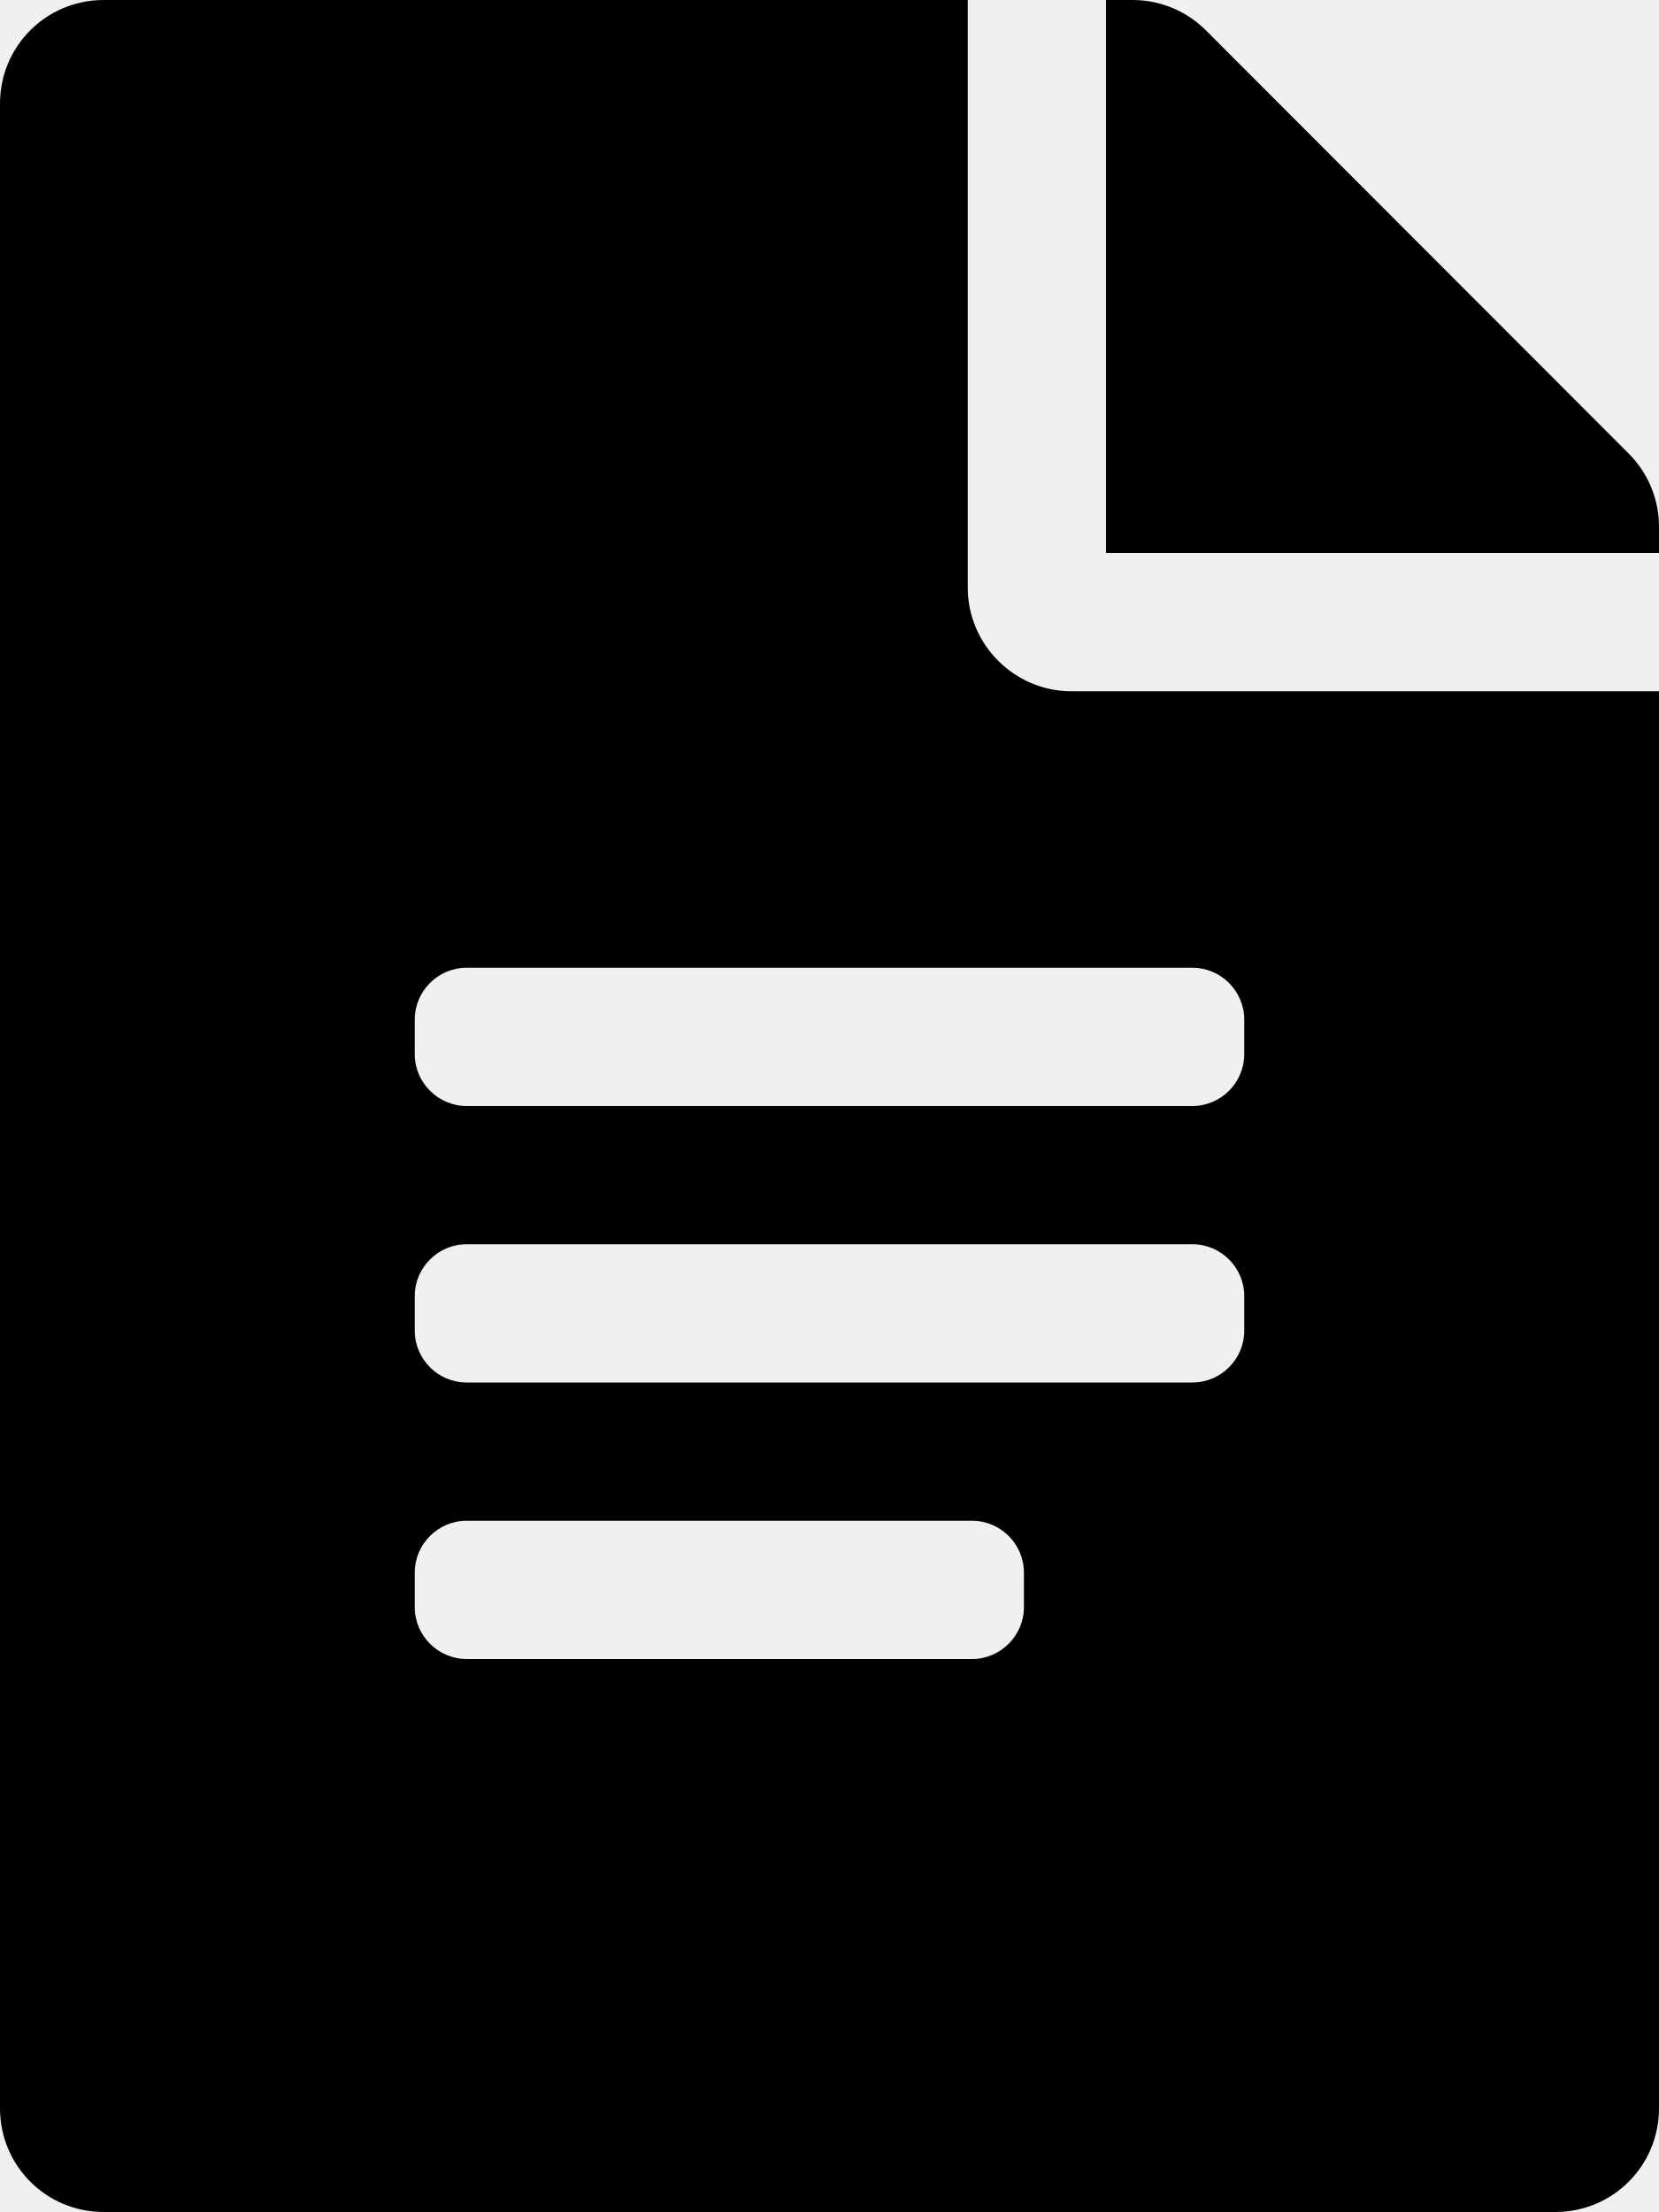
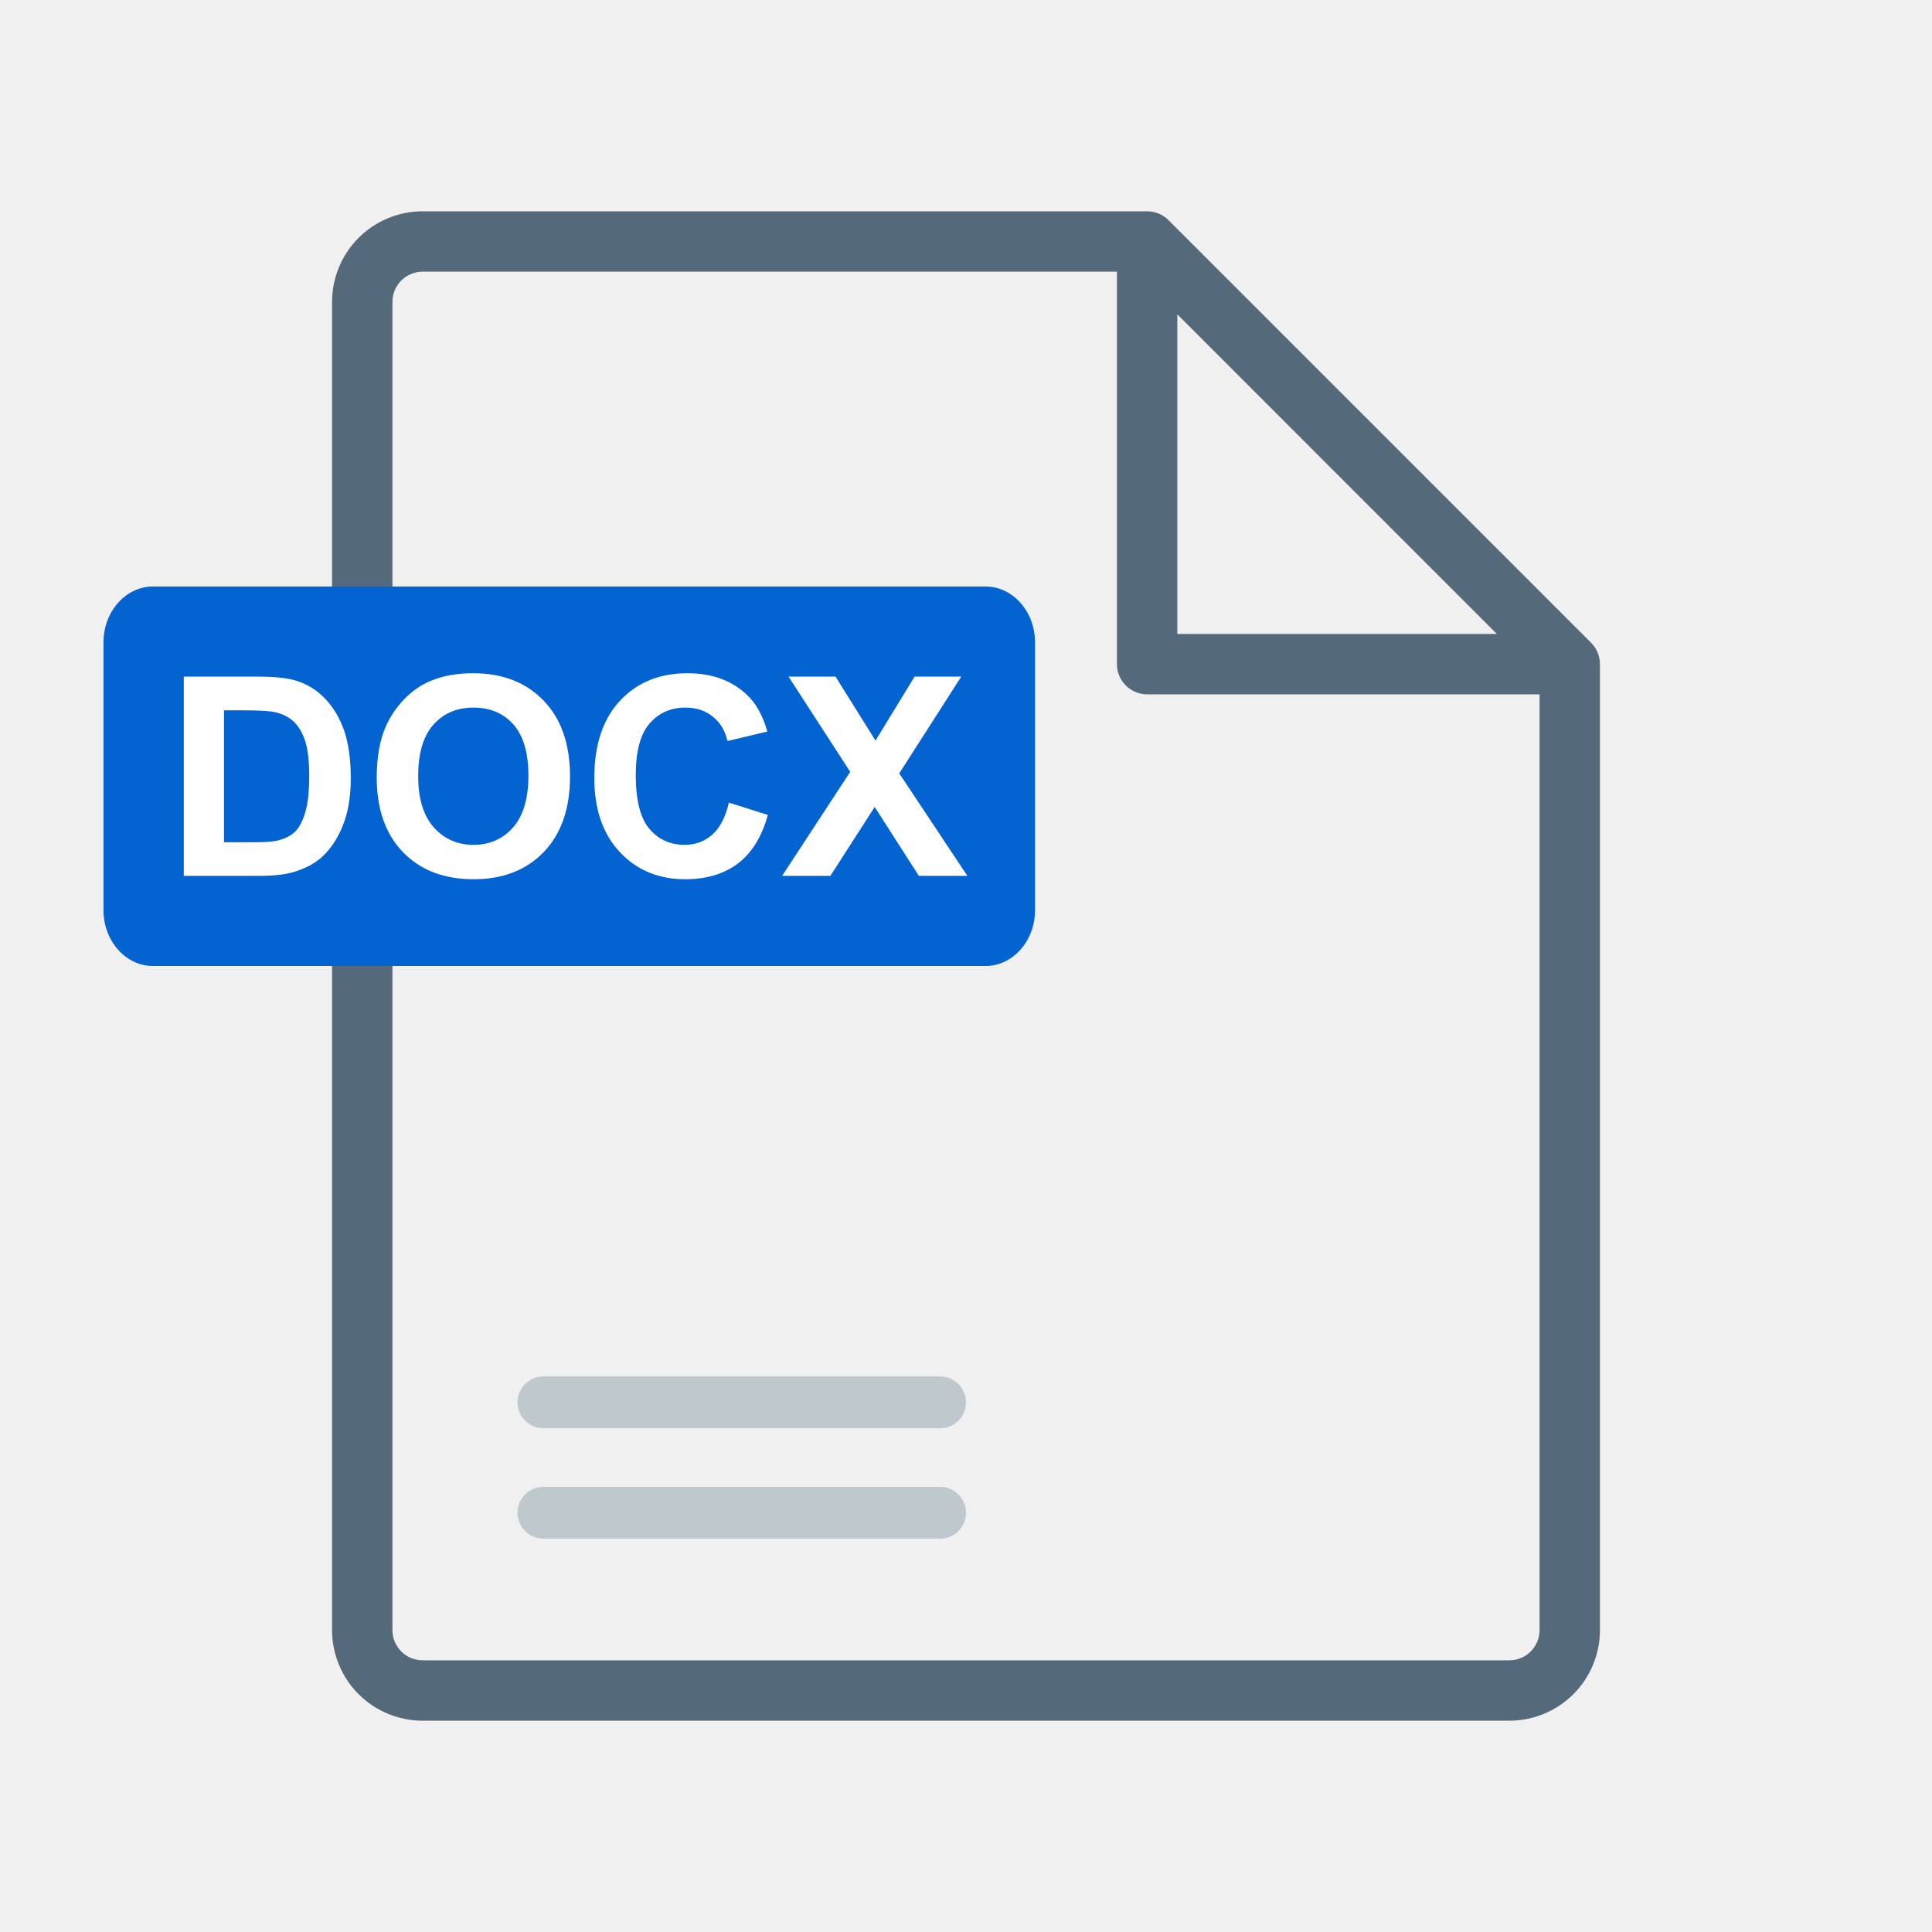
- <svg xmlns="http://www.w3.org/2000/svg" viewBox="0 0 384 512">
-   <g>
-     <path d="M224 136V0H24C10.7 0 0 10.7 0 24V488C0 501.3 10.7 512 24 512H360C373.3 512 384 501.3 384 488V160H248C234.8 160 224 149.2 224 136ZM237 372C237 378.6 231.6 384 225 384H108C101.4 384 96 378.6 96 372V364C96 357.4 101.4 352 108 352H225C231.6 352 237 357.4 237 364V372ZM288 308C288 314.6 282.6 320 276 320H108C101.4 320 96 314.6 96 308V300C96 293.4 101.4 288 108 288H276C282.6 288 288 293.4 288 300V308ZM288 236V244C288 250.6 282.6 256 276 256H108C101.4 256 96 250.6 96 244V236C96 229.4 101.4 224 108 224H276C282.6 224 288 229.4 288 236ZM384 121.9V128H256V0H262.1C268.5 0 274.6 2.5 279.1 7L377 105C381.5 109.5 384 115.6 384 121.9Z" />
-   </g>
+ <svg xmlns="http://www.w3.org/2000/svg" width="56" height="56" viewBox="0 0 56 56" fill="none">
+   <path d="M46.119 18.631L33.869 6.381C33.788 6.3 33.691 6.235 33.585 6.191C33.479 6.147 33.365 6.125 33.25 6.125H12.25C11.554 6.125 10.886 6.402 10.394 6.894C9.902 7.386 9.625 8.054 9.625 8.75V47.25C9.625 47.946 9.902 48.614 10.394 49.106C10.886 49.598 11.554 49.875 12.25 49.875H43.75C44.446 49.875 45.114 49.598 45.606 49.106C46.098 48.614 46.375 47.946 46.375 47.25V19.25C46.375 19.135 46.352 19.021 46.309 18.915C46.265 18.809 46.2 18.712 46.119 18.631ZM34.125 9.111L43.387 18.375H34.125V9.111ZM43.75 48.125H12.25C12.018 48.125 11.795 48.033 11.631 47.869C11.467 47.705 11.375 47.482 11.375 47.25V8.75C11.375 8.518 11.467 8.295 11.631 8.131C11.795 7.967 12.018 7.875 12.25 7.875H32.375V19.25C32.375 19.482 32.467 19.705 32.631 19.869C32.795 20.033 33.018 20.125 33.25 20.125H44.625V47.25C44.625 47.482 44.533 47.705 44.369 47.869C44.205 48.033 43.982 48.125 43.75 48.125Z" fill="#54697A" />
+   <path d="M27.25 39.898C27.664 39.898 28 40.234 28 40.648C28 41.063 27.664 41.398 27.25 41.398H15.75C15.336 41.398 15 41.063 15 40.648C15 40.234 15.336 39.898 15.75 39.898H27.25Z" fill="#BFC8CC" />
+   <path d="M27.25 43.098C27.664 43.098 28 43.433 28 43.848C28 44.262 27.664 44.598 27.25 44.598H15.75C15.336 44.598 15 44.262 15 43.848C15 43.433 15.336 43.098 15.75 43.098H27.25Z" fill="#BFC8CC" />
+   <path fill-rule="evenodd" clip-rule="evenodd" d="M4.431 17H28.569C28.962 17 29.32 17.182 29.58 17.475C29.839 17.768 30 18.17 30 18.612V26.388C30 26.83 29.839 27.232 29.58 27.525C29.32 27.818 28.962 28 28.569 28H4.431C4.038 28 3.68 27.818 3.42 27.525C3.161 27.232 3 26.83 3 26.388V18.612C3 18.17 3.161 17.768 3.42 17.475C3.68 17.182 4.037 17 4.431 17Z" fill="#0263D1" />
+   <path d="M5.327 19.612H7.458C7.938 19.612 8.304 19.648 8.557 19.722C8.895 19.822 9.186 19.999 9.426 20.255C9.668 20.509 9.853 20.821 9.979 21.189C10.104 21.559 10.167 22.013 10.167 22.555C10.167 23.03 10.108 23.44 9.99 23.784C9.846 24.203 9.64 24.544 9.371 24.803C9.17 25.001 8.897 25.154 8.552 25.264C8.296 25.346 7.951 25.387 7.52 25.387H5.327V19.612ZM6.493 20.589V24.413H7.363C7.688 24.413 7.923 24.396 8.068 24.358C8.257 24.311 8.414 24.232 8.539 24.119C8.664 24.006 8.765 23.819 8.844 23.561C8.922 23.303 8.963 22.949 8.963 22.503C8.963 22.056 8.922 21.715 8.844 21.475C8.765 21.236 8.655 21.049 8.514 20.916C8.371 20.782 8.191 20.692 7.973 20.644C7.81 20.607 7.492 20.589 7.016 20.589L6.493 20.589ZM10.92 22.535C10.92 21.946 11.008 21.453 11.184 21.053C11.316 20.76 11.494 20.495 11.722 20.261C11.949 20.029 12.198 19.855 12.468 19.742C12.828 19.589 13.242 19.514 13.713 19.514C14.564 19.514 15.244 19.777 15.755 20.306C16.266 20.833 16.522 21.567 16.522 22.507C16.522 23.44 16.267 24.169 15.761 24.696C15.254 25.221 14.576 25.485 13.729 25.485C12.87 25.485 12.187 25.223 11.68 24.7C11.173 24.175 10.92 23.453 10.92 22.535L10.92 22.535ZM12.121 22.496C12.121 23.149 12.273 23.645 12.574 23.983C12.877 24.32 13.26 24.488 13.725 24.488C14.189 24.488 14.571 24.322 14.869 23.986C15.166 23.651 15.316 23.149 15.316 22.48C15.316 21.818 15.17 21.325 14.881 20.998C14.591 20.673 14.205 20.51 13.725 20.51C13.244 20.51 12.856 20.675 12.562 21.005C12.269 21.334 12.121 21.83 12.121 22.496ZM21.127 23.264L22.256 23.621C22.083 24.252 21.795 24.72 21.392 25.026C20.99 25.331 20.477 25.485 19.858 25.485C19.091 25.485 18.46 25.223 17.967 24.7C17.474 24.175 17.226 23.459 17.226 22.551C17.226 21.59 17.475 20.843 17.971 20.311C18.467 19.78 19.119 19.514 19.929 19.514C20.635 19.514 21.209 19.722 21.65 20.14C21.913 20.386 22.11 20.741 22.241 21.204L21.086 21.479C21.019 21.18 20.877 20.943 20.659 20.77C20.442 20.596 20.179 20.51 19.87 20.51C19.442 20.51 19.094 20.663 18.828 20.971C18.561 21.278 18.428 21.775 18.428 22.464C18.428 23.194 18.559 23.714 18.822 24.023C19.084 24.334 19.426 24.488 19.845 24.488C20.156 24.488 20.422 24.39 20.645 24.193C20.869 23.996 21.029 23.686 21.127 23.264ZM22.67 25.387L24.644 22.373L22.856 19.612H24.218L25.377 21.467L26.51 19.612H27.862L26.065 22.417L28.039 25.387H26.633L25.353 23.39L24.069 25.387H22.67Z" fill="white" />
</svg>
